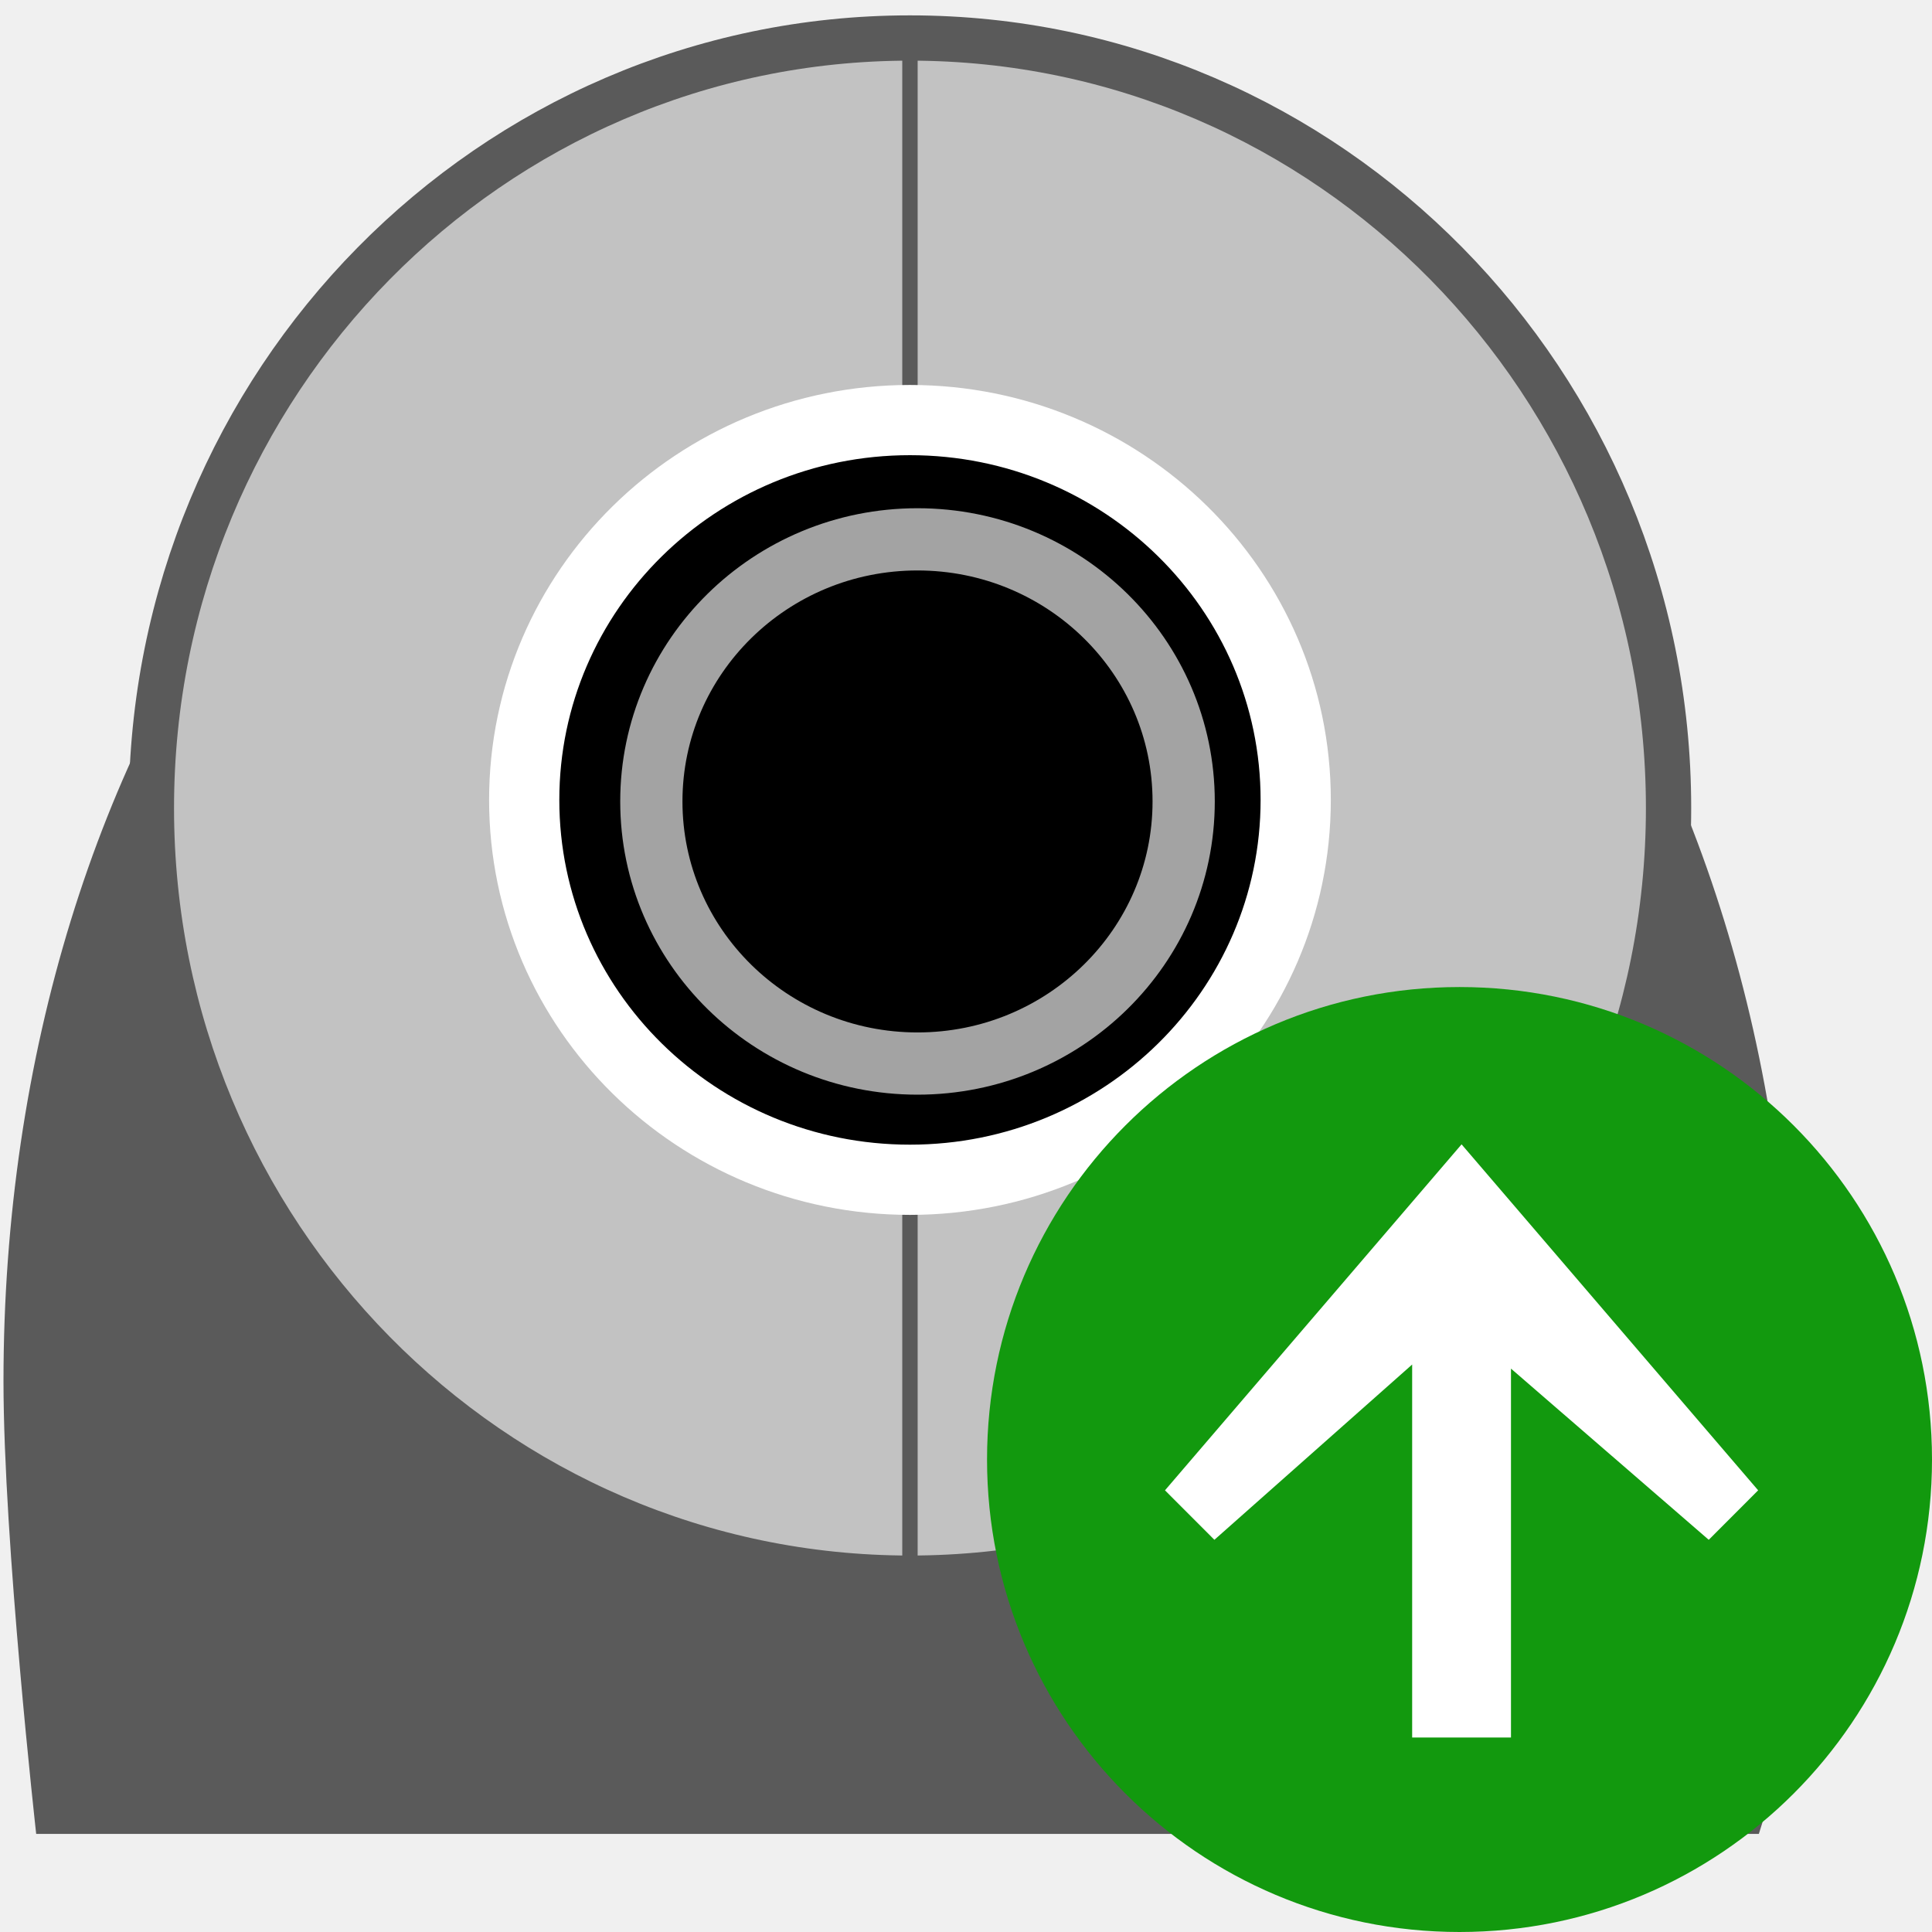
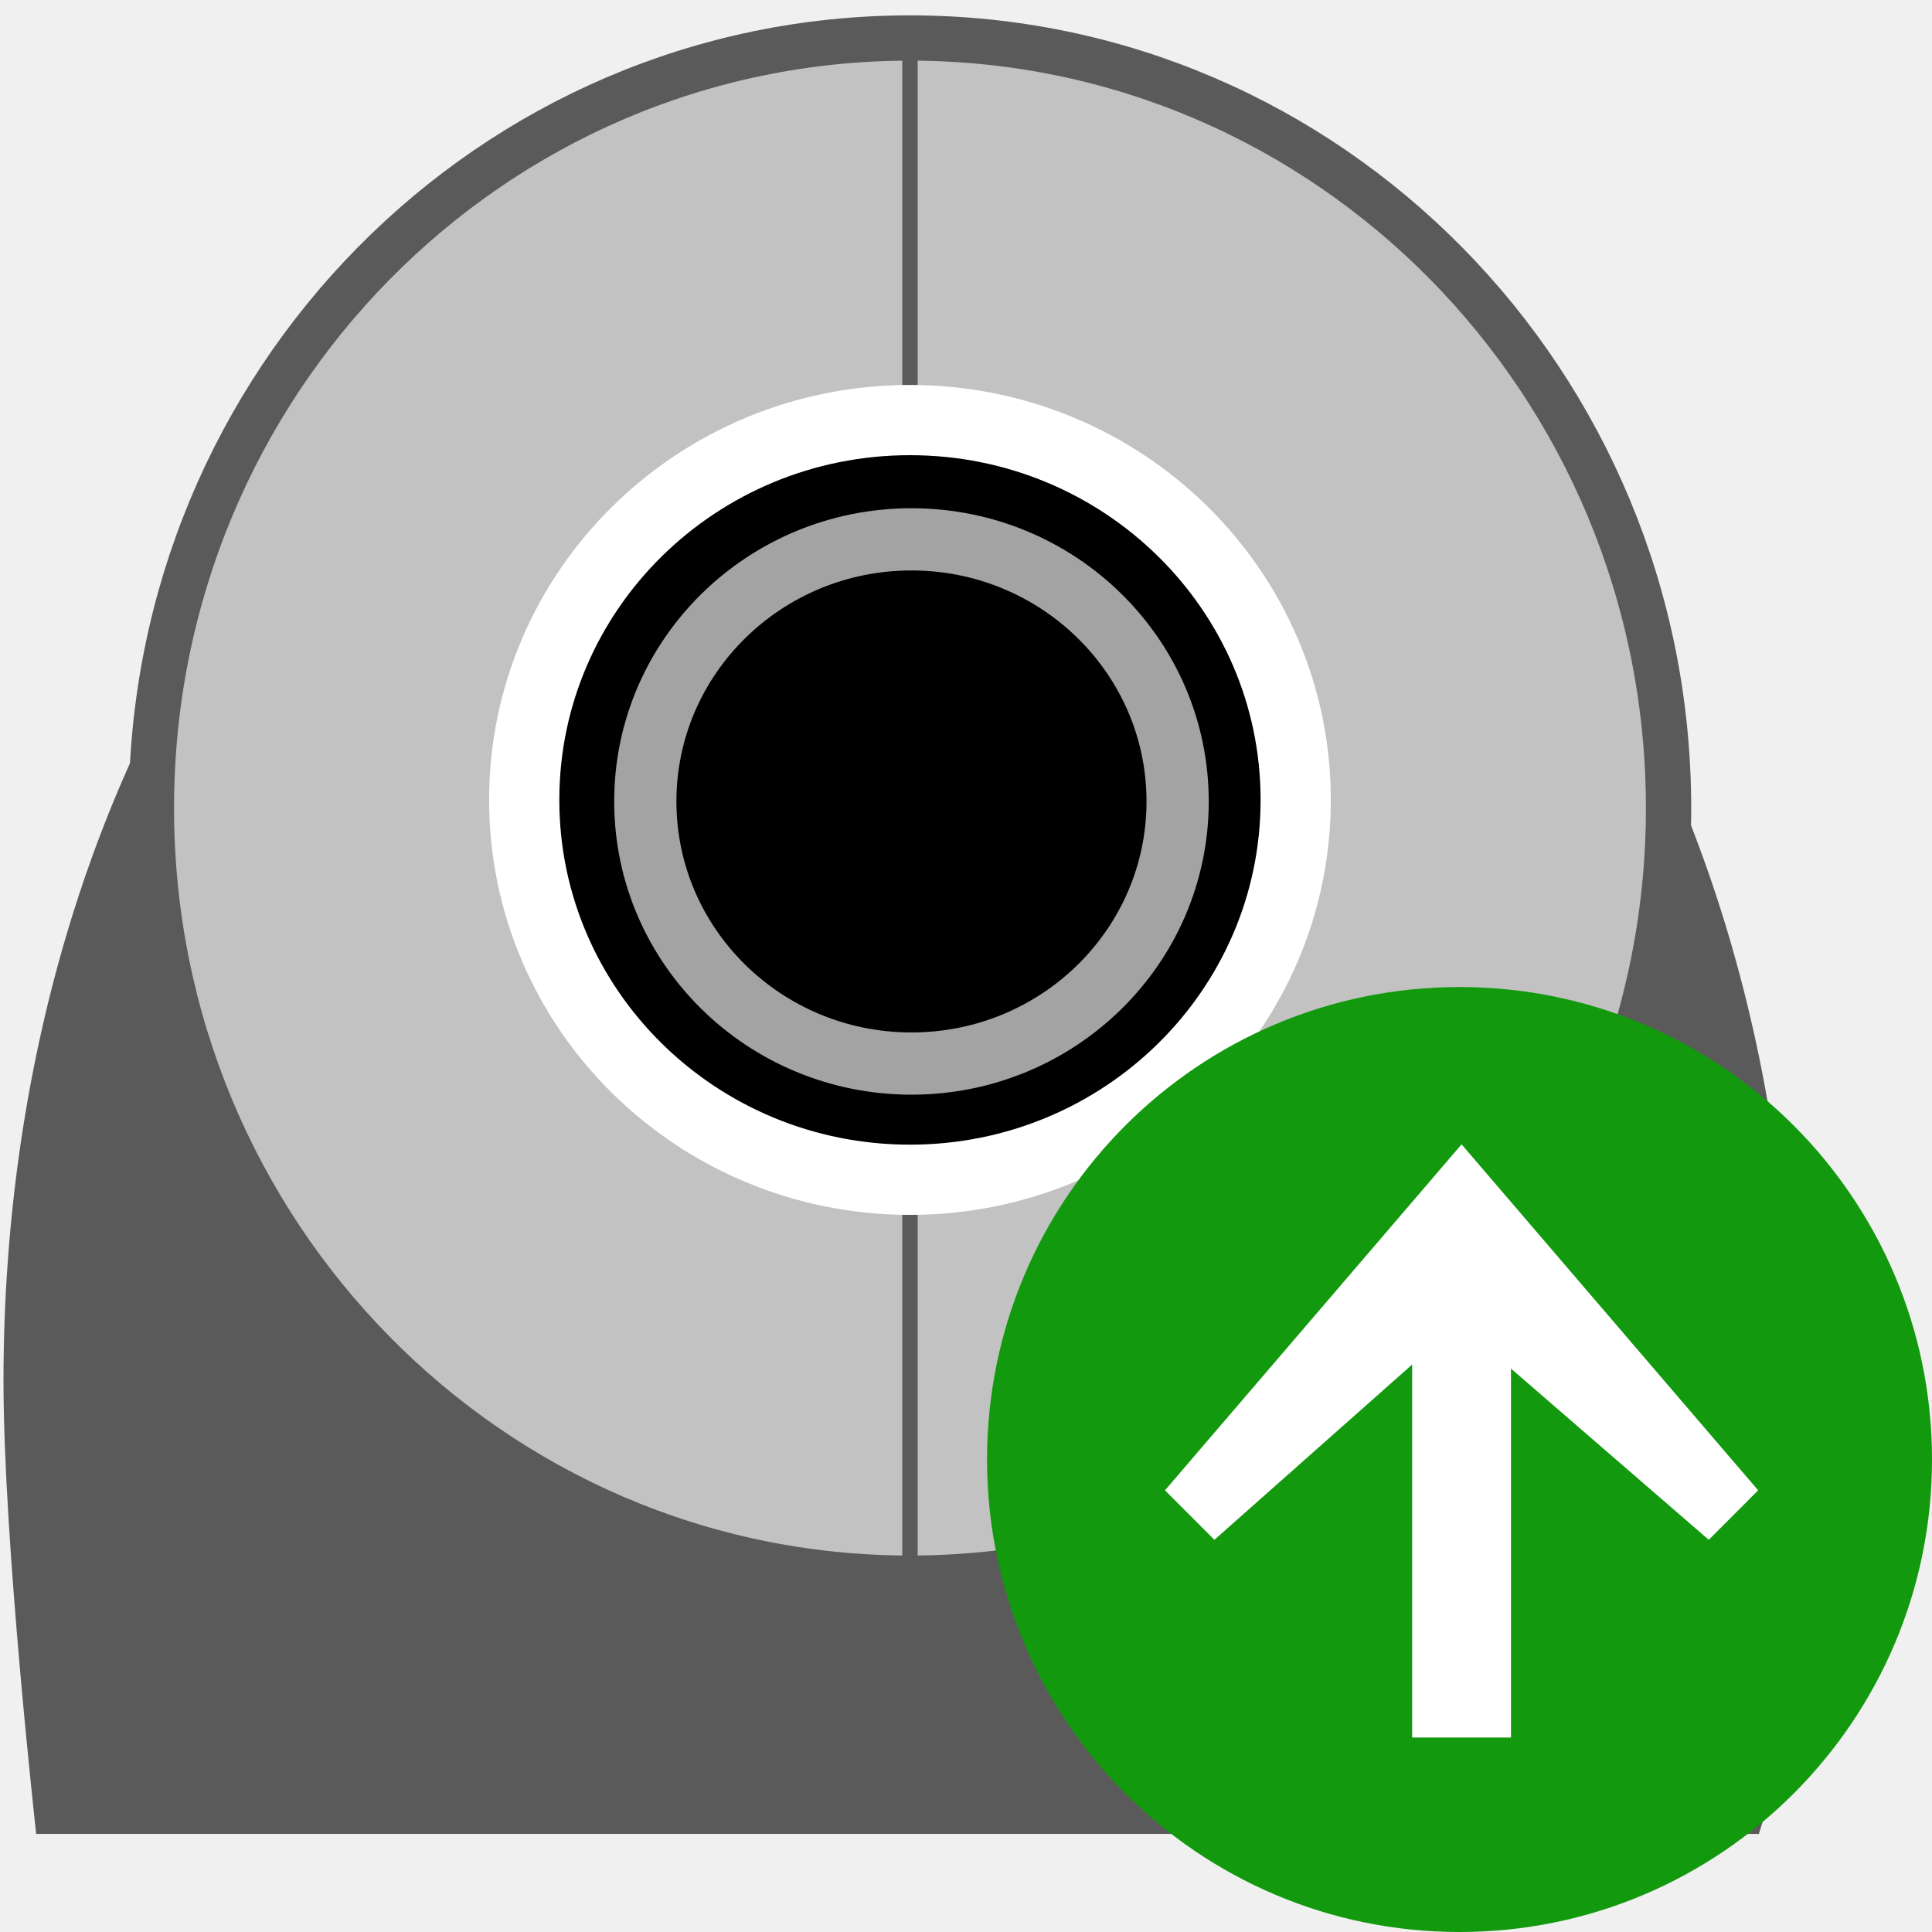
<svg xmlns="http://www.w3.org/2000/svg" width="128" version="1.0" height="128">
-   <g style="stroke-dashoffset:4" id="g11">
-     <path style="fill:#5a5a5a;stroke:none;stroke-linejoin:round;stroke-linecap:round;stroke-width:1.957" id="path2041" d="M 59.447,13.094 C 25.356,13.094 0.231,48.223 0.231,91.5 c 0,10.628 2.166,30 2.166,30 h 114.132 c 3.023,-9.245 2.166,-19.372 2.166,-30 0,-43.277 -25.159,-78.406 -59.249,-78.406 z" />
-     <path style="fill:#c2c2c2;stroke:#5a5a5a;stroke-linecap:square;stroke-width:3" id="path2311" d="m 110.546,53.538 c 0,28.178 -22.501,51.02 -50.258,51.02 -27.757,0 -50.258,-22.843 -50.258,-51.02 0,-28.178 22.501,-51.02 50.258,-51.02 27.757,0 50.258,22.843 50.258,51.02 z " />
+   <path style="fill:#5a5a5a" d="M 59.447,13.094 C 25.356,13.094 0.231,48.223 0.231,91.5 c 0,10.628 2.166,30 2.166,30 h 114.132 c 3.023,-9.245 2.166,-19.372 2.166,-30 0,-43.277 -25.159,-78.406 -59.249,-78.406 z" />
+   <g style="stroke:#5a5a5a">
+     <path style="fill:#c2c2c2;stroke-linecap:square;stroke-width:3;stroke-dashoffset:4" d="m 110.546,53.538 c 0,28.178 -22.501,51.02 -50.258,51.02 -27.757,0 -50.258,-22.843 -50.258,-51.02 0,-28.178 22.501,-51.02 50.258,-51.02 27.757,0 50.258,22.843 50.258,51.02 z" />
+     <path style="fill:none;fill-rule:evenodd;fill-opacity:.75;stroke-width:1.019" d="m 60.287,2.582 0,101.565" />
  </g>
-   <path style="fill:none;fill-rule:evenodd;stroke:#5a5a5a;fill-opacity:.75;stroke-width:1.019" id="path2893" d="m 60.287,2.582 0,101.565" />
-   <g style="stroke-linejoin:round;stroke-linecap:round;stroke-dashoffset:4" id="g16">
-     <path style="stroke:#fff;stroke-width:4.652" id="path1977" d="m 85.844,52.997 c 0,13.899 -11.442,25.166 -25.557,25.166 -14.114,0 -25.557,-11.267 -25.557,-25.166 0,-13.899 11.442,-25.166 25.557,-25.166 14.114,0 25.557,11.267 25.557,25.166 z " />
-     <path style="fill:none;stroke:#a3a3a3;stroke-width:4.123" id="path2928" d="m 78.421,53.098 c 0,9.59 -7.895,17.365 -17.634,17.365 -9.739,0 -17.634,-7.774 -17.634,-17.365 0,-9.59 7.895,-17.365 17.634,-17.365 9.739,0 17.634,7.774 17.634,17.365 z " />
+   <g style="stroke-dashoffset:4;stroke-linecap:round;stroke-linejoin:round">
+     <path style="stroke:#fff;stroke-width:4.652" d="m 85.844,52.997 c 0,13.899 -11.442,25.166 -25.557,25.166 -14.114,0 -25.557,-11.267 -25.557,-25.166 0,-13.899 11.442,-25.166 25.557,-25.166 14.114,0 25.557,11.267 25.557,25.166 z" />
+     <path style="fill:none;stroke:#a3a3a3;stroke-width:4.123" d="m 78.021,53.098 c 0,9.59 -7.895,17.365 -17.634,17.365 -9.739,0 -17.634,-7.774 -17.634,-17.365 0,-9.59 7.895,-17.365 17.634,-17.365 9.739,0 17.634,7.774 17.634,17.365 z" />
  </g>
-   <g id="g14238" transform="matrix(1,0,0,-1,-0.2772,188.2382)">
-     <circle cx="65" cy="62.606" style="fill:#12990e" id="circle3581" r="31.303" transform="translate(31.97416,28.93525)" />
-     <polygon points="84.785,60.565 81.512,57.287 68.409,68.629 68.409,44.19 61.862,44.19 61.862,68.9 48.76,57.287 48.76,57.287 45.486,60.565 65.136,83.487 " style="fill:#fff" id="polygon3477" transform="translate(31.97416,28.93525)" />
-   </g>
+   <circle cx="96.697" cy="-96.697" style="fill:#12990e" r="31.303" transform="scale(1,-1)" />
+   <polygon points="68.409,68.629 68.409,44.19 61.862,44.19 61.862,68.9 48.76,57.287 48.76,57.287 45.486,60.565 65.136,83.487 84.785,60.565 81.512,57.287 " style="fill:#fff" transform="matrix(1,0,0,-1,31.69696,159.303)" />
</svg>
